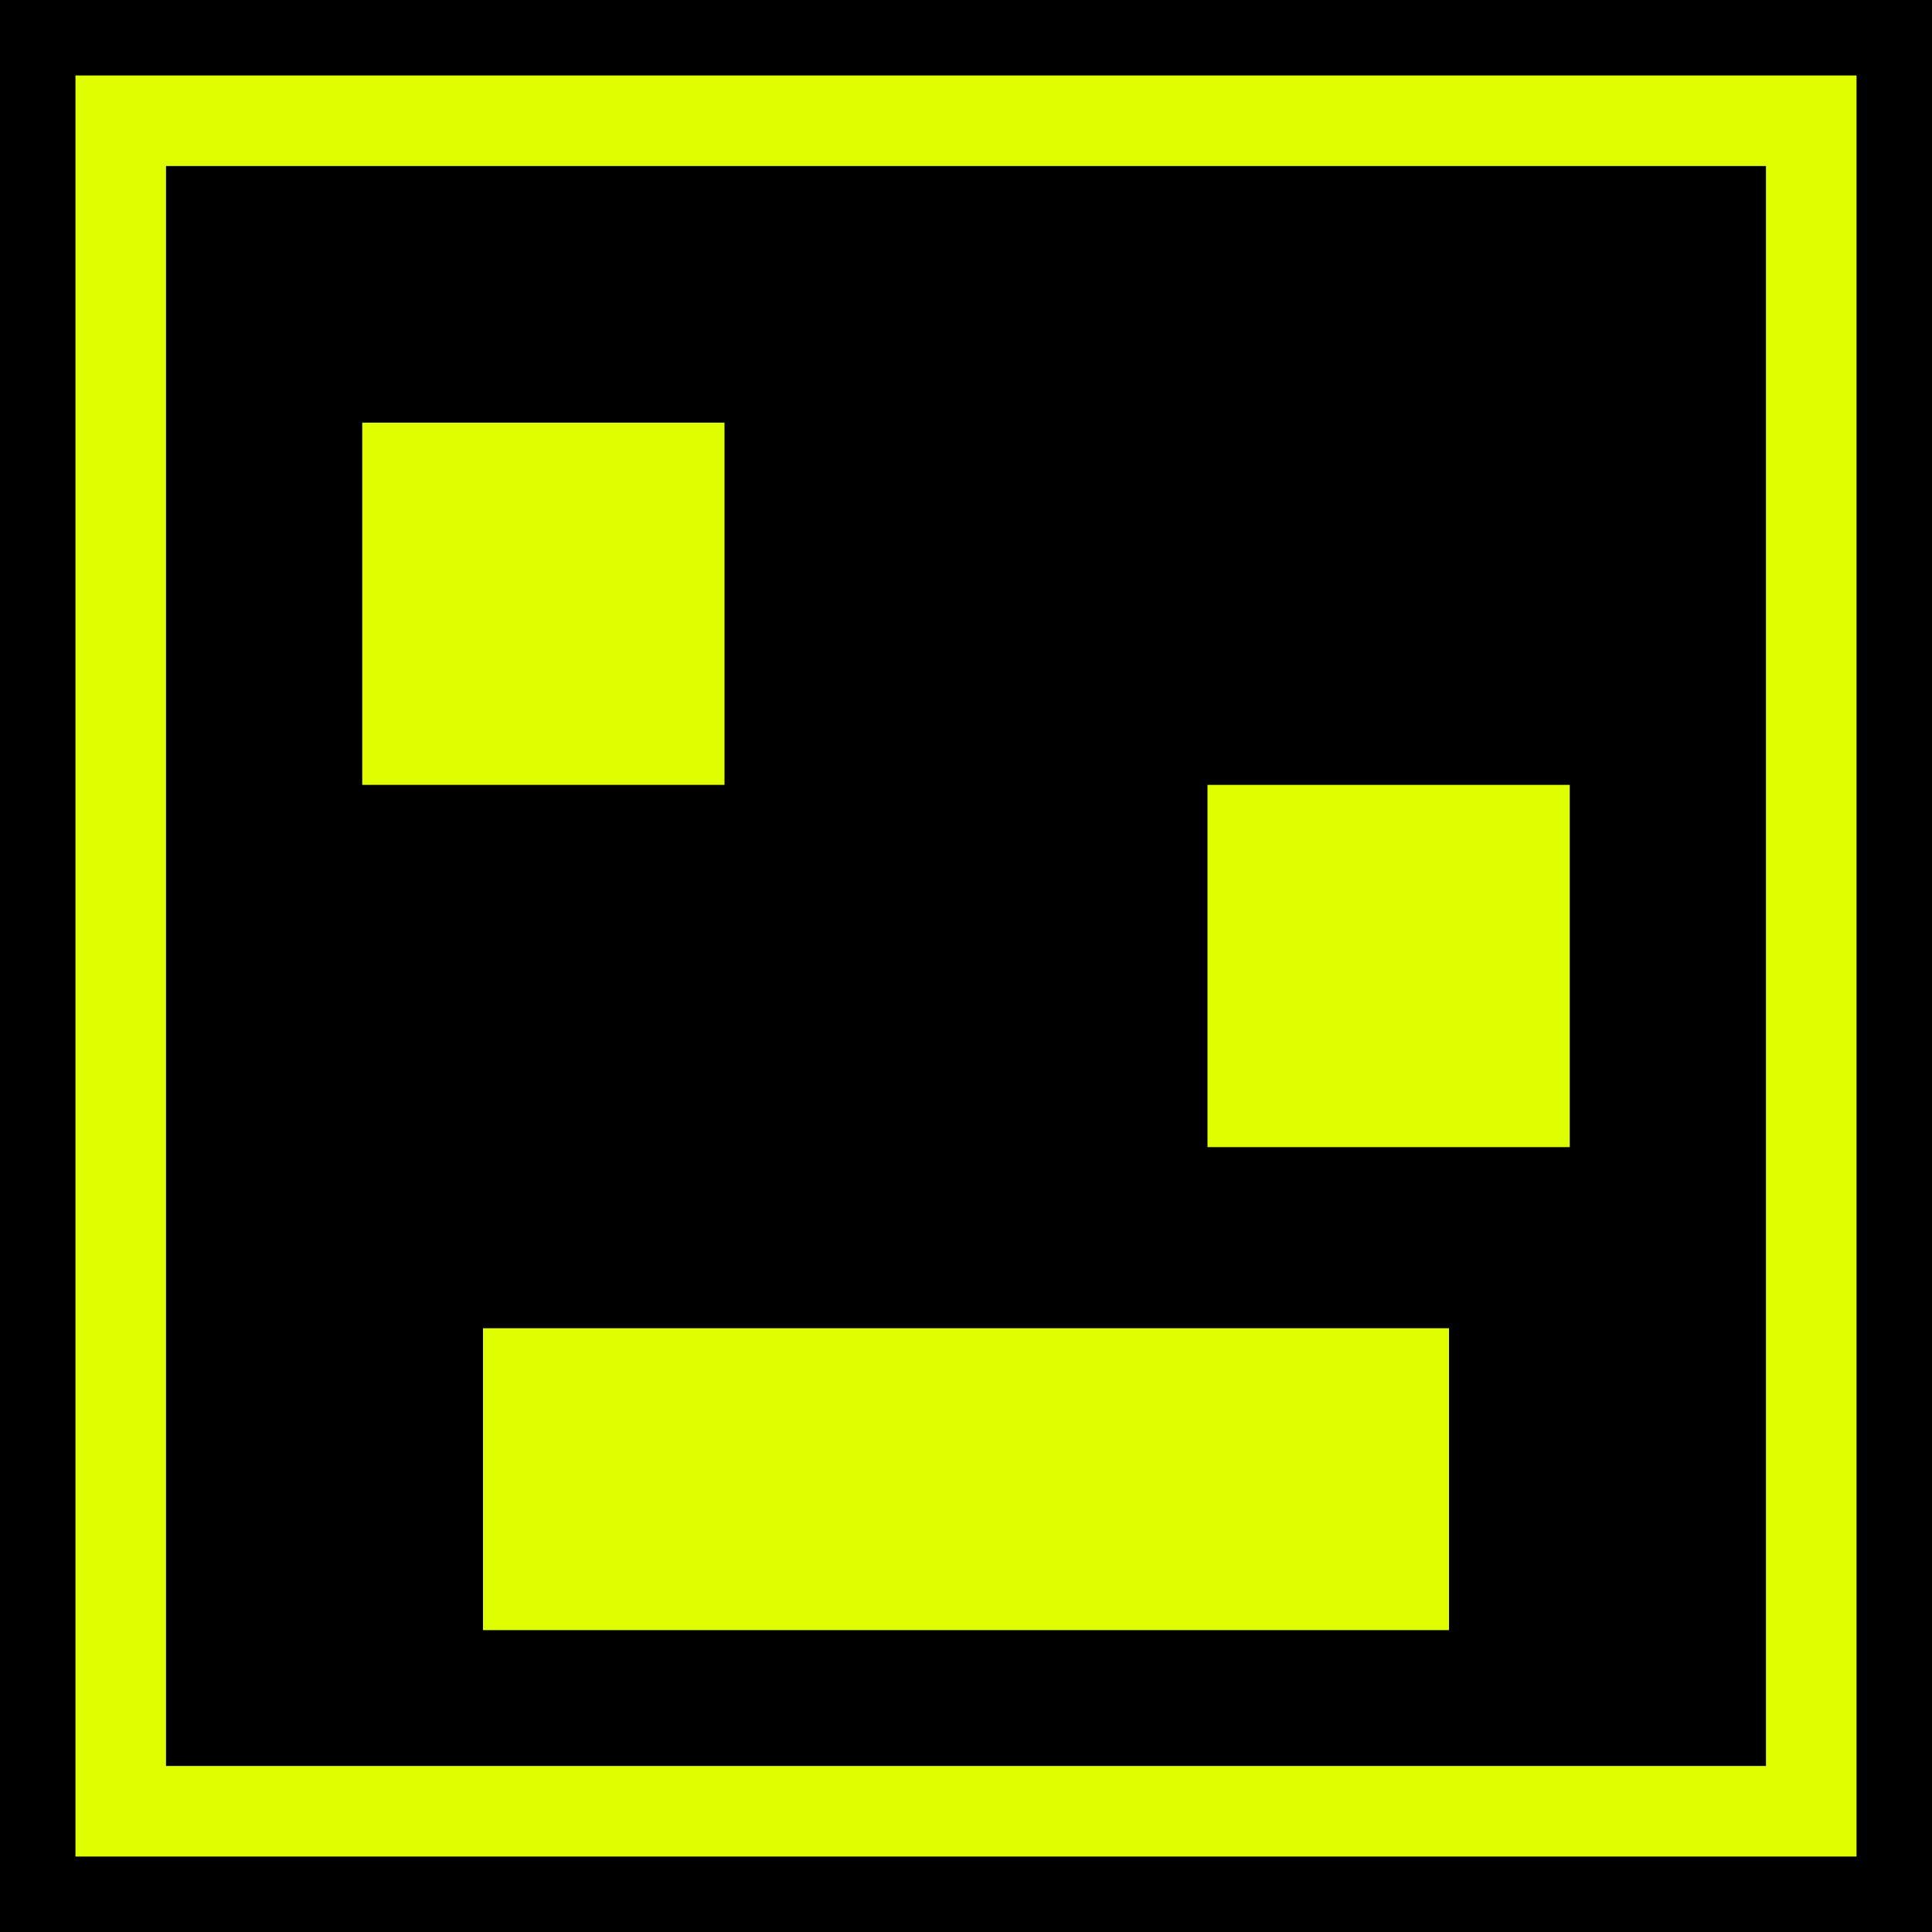
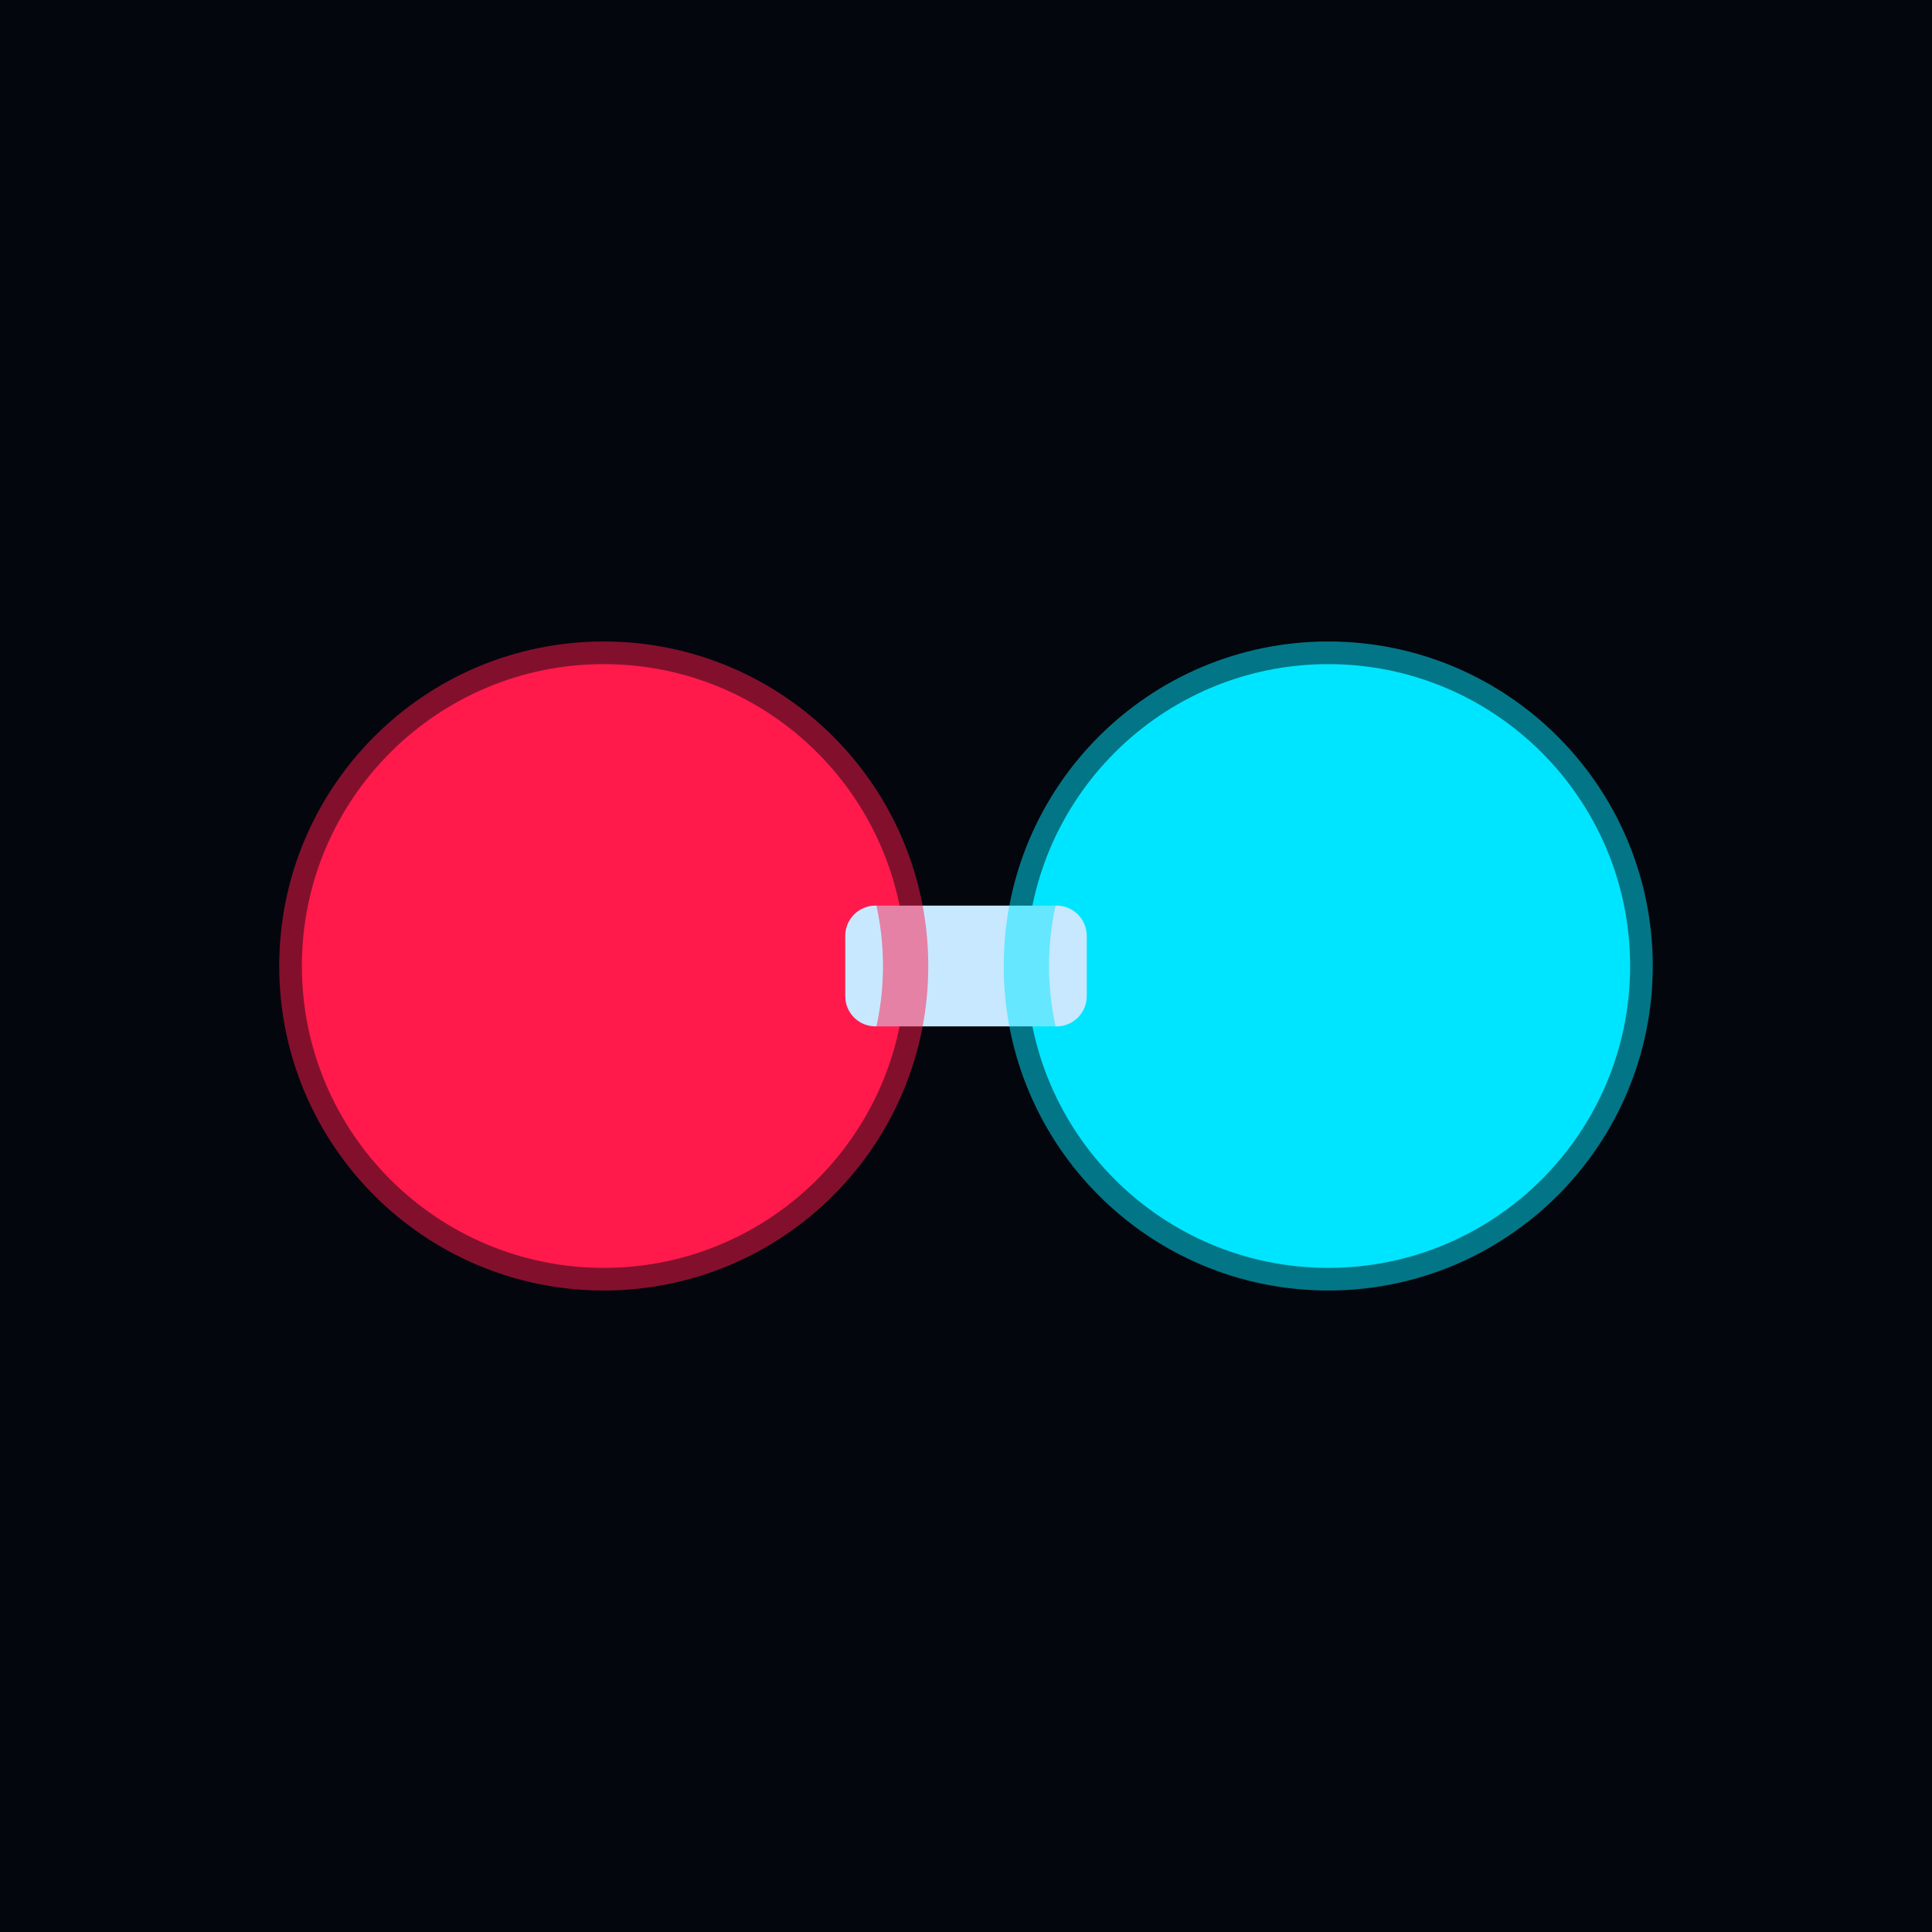
- <svg xmlns="http://www.w3.org/2000/svg" viewBox="0 0 64 64" role="img" aria-label="UniHash">
-   <rect width="64" height="64" fill="#000000" />
-   <rect x="4" y="4" width="56" height="56" fill="none" stroke="#DFFF00" stroke-width="3" />
-   <rect x="12" y="14" width="12" height="12" fill="#DFFF00" />
-   <rect x="40" y="26" width="12" height="12" fill="#DFFF00" />
-   <rect x="16" y="44" width="32" height="10" fill="#DFFF00" />
+ <svg xmlns="http://www.w3.org/2000/svg" viewBox="0 0 64 64" role="img" aria-label="UniChain">
+   <rect width="64" height="64" fill="#04060d" />
+   <circle cx="20" cy="32" r="10" fill="#ff1a4b" />
+   <circle cx="44" cy="32" r="10" fill="#00e5ff" />
+   <rect x="28" y="30" width="8" height="4" fill="#c8e8ff" rx="1" />
+   <circle cx="20" cy="32" r="10" fill="none" stroke="#ff1a4b" stroke-width="1.5" opacity="0.5" />
+   <circle cx="44" cy="32" r="10" fill="none" stroke="#00e5ff" stroke-width="1.5" opacity="0.5" />
</svg>
